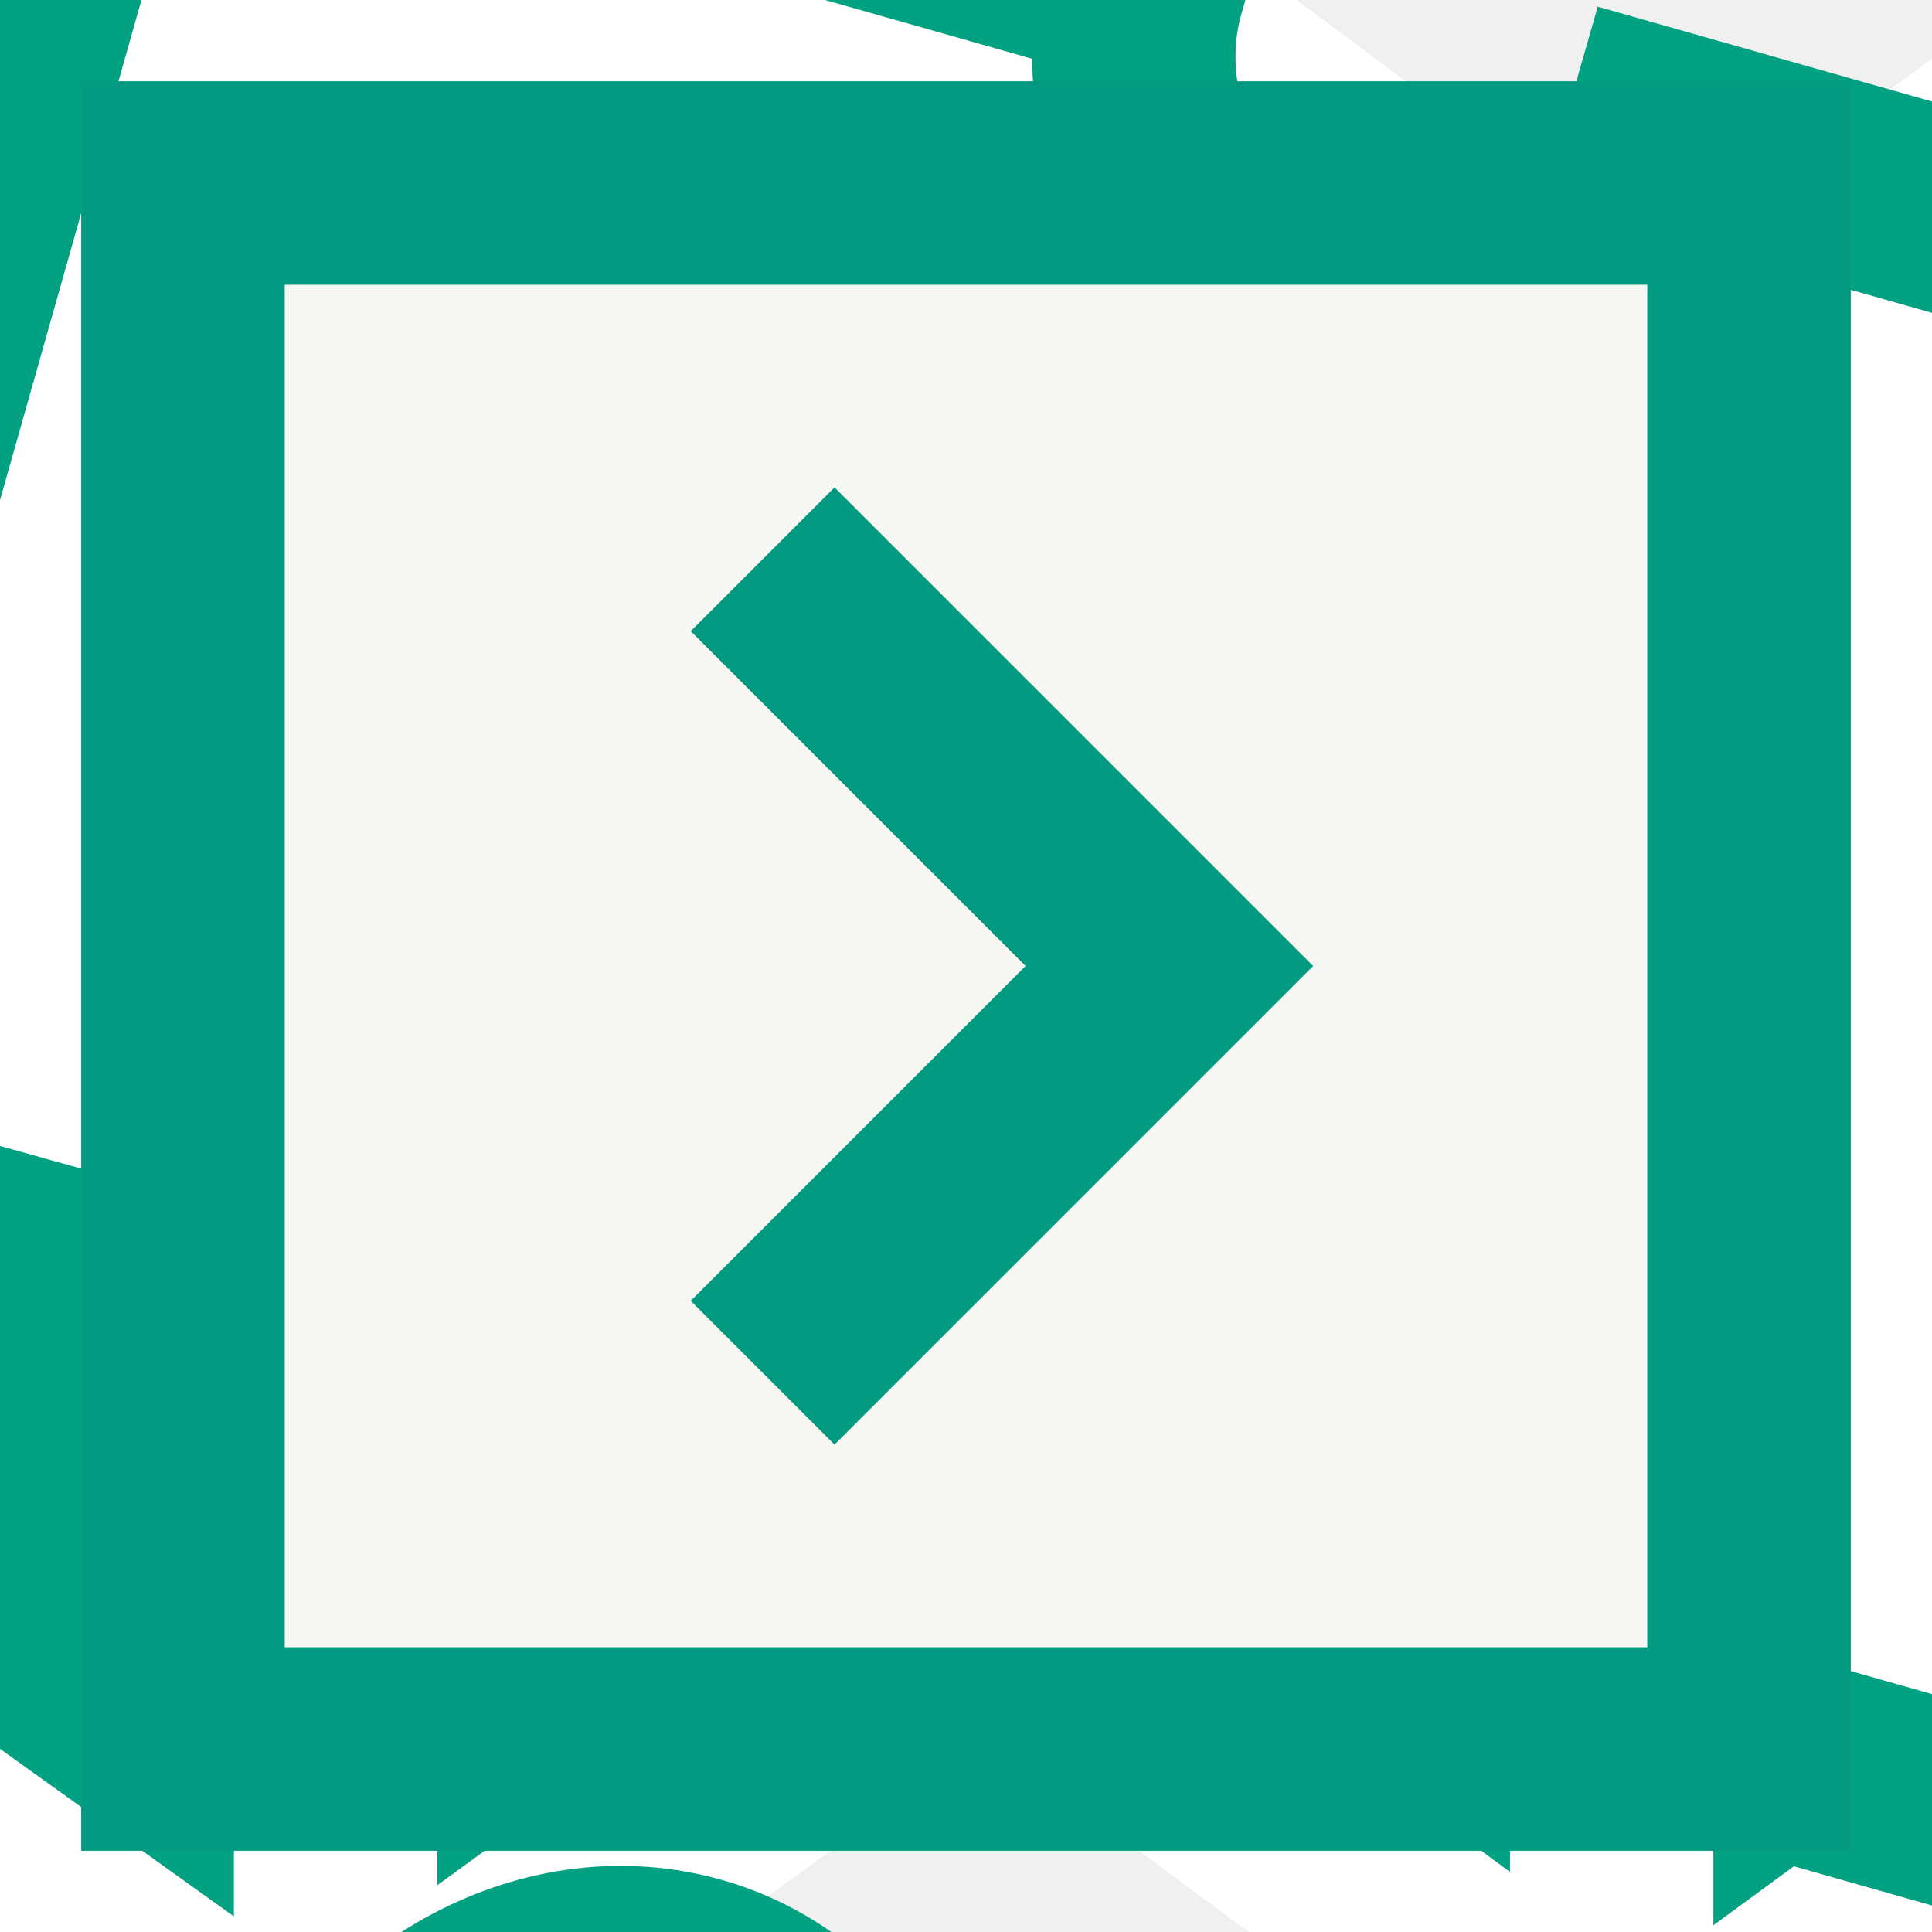
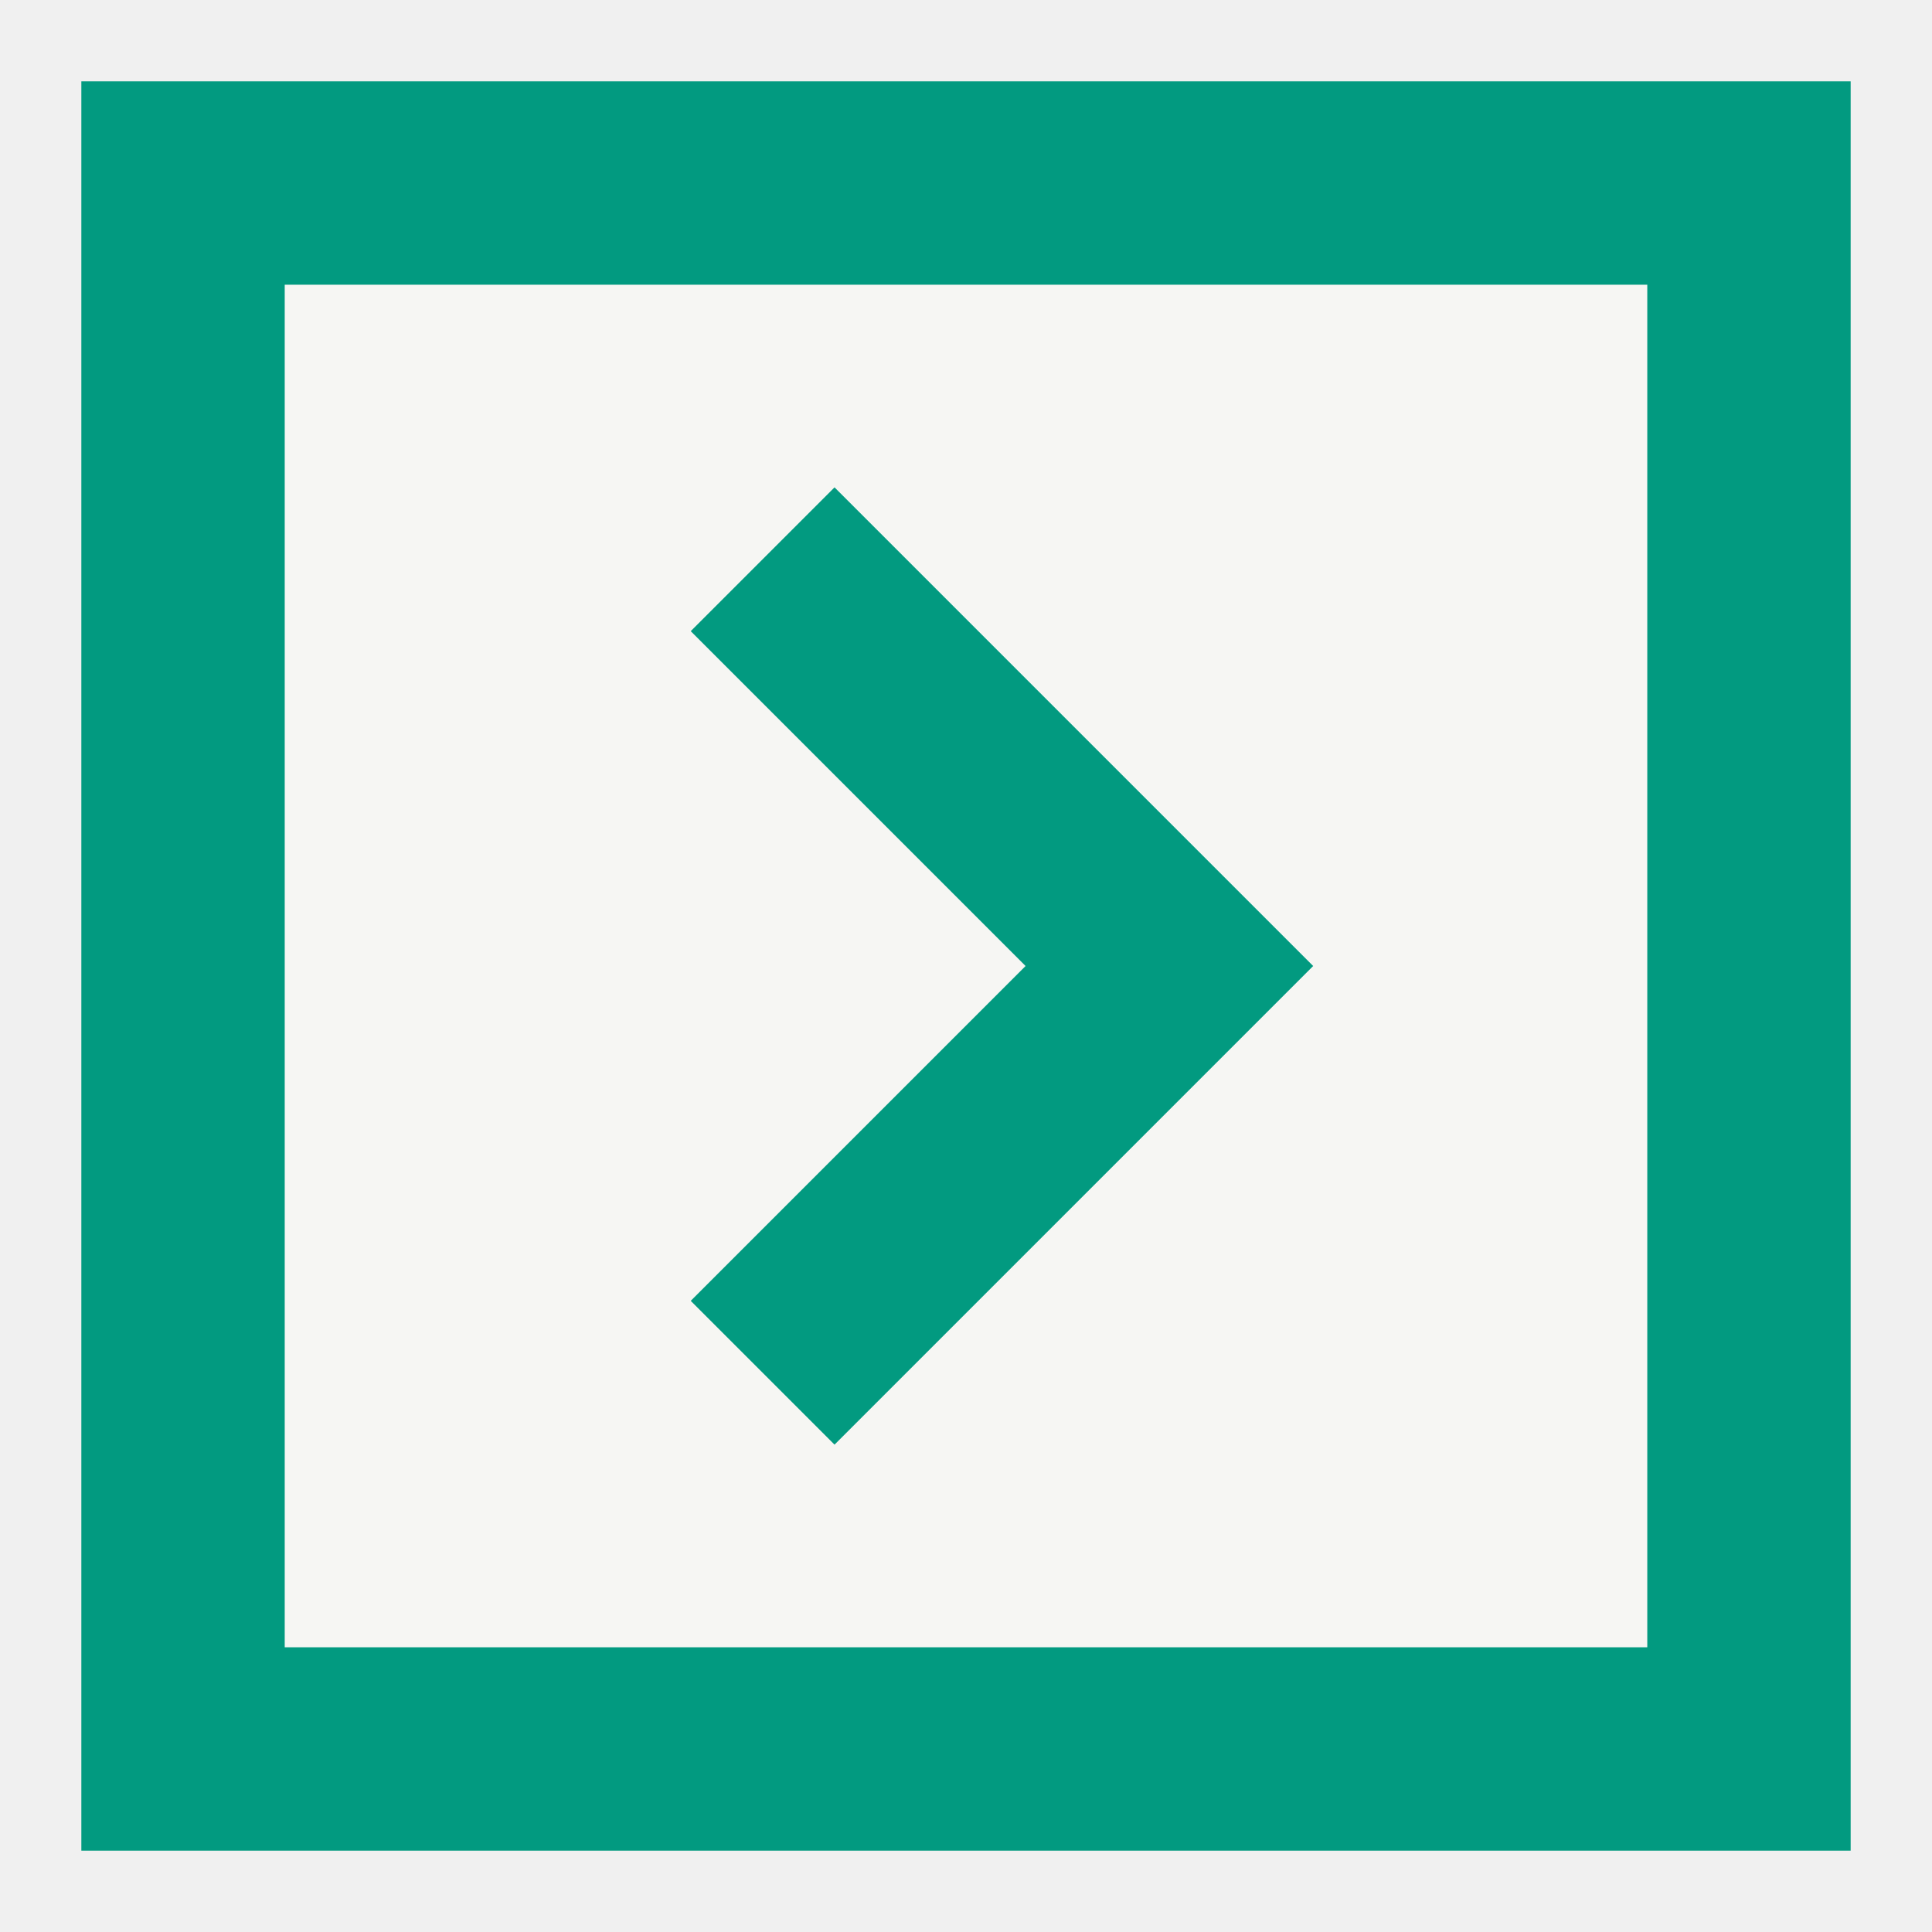
- <svg xmlns="http://www.w3.org/2000/svg" width="38" height="38" viewBox="0 0 38 38">
-   <style>.st0{display:none;} .st1{display:inline;} .st2{fill:#02A182;stroke:#FFFFFF;stroke-width:4;stroke-miterlimit:10;} .st3{filter:url(#Adobe_OpacityMaskFilter);} .st4{mask:url(#SVGID_1_);fill:none;stroke:#02A182;stroke-width:4;stroke-miterlimit:10;} .st5{fill:#FFFFFF;stroke:#02A182;stroke-width:4;stroke-miterlimit:10;} .st6{fill:#F6F6F3;stroke:#029A80;stroke-width:4;stroke-miterlimit:10;} .st7{fill:none;stroke:#029A80;stroke-width:4;stroke-miterlimit:10;}</style>
-   <g class="st0 st1" id="Layer_1">
-     <path class="st2" d="M19.6-1.9L6.2 7.7-7.2-1.9v33.6l13.4 9.6 13.2-9.6 13 9.6 13.1-9.6V-1.9l-13 9.6zM19.5 22.1V-2.2M6.6 41.6V17.3M31.7 41.6V17.3" />
-   </g>
-   <g class="st0 st1" id="Layer_2">
-     <defs>
-       <filter id="Adobe_OpacityMaskFilter" filterUnits="userSpaceOnUse" x="-16.9" y="12.6" width="55" height="33.4">
-         <feFlood result="back" flood-color="#fff" flood-opacity="1" />
-         <feBlend in="SourceGraphic" in2="back" />
-       </filter>
-     </defs>
-     <mask maskUnits="userSpaceOnUse" x="-16.9" y="12.6" width="55" height="33.4" id="SVGID_1_">
-       <path d="M-1.3 6.5L-6.6 24l50 13.6-.3-27.6z" class="st3" />
-     </mask>
-     <path class="st4" d="M38 43.7l-20.6.2c0-2.9-2.3-5.2-5.2-5.2-2.9 0-5.8 2.4-5.8 5.3h-21.3V12.6" />
-     <path class="st5" d="M22.5-.3c-.8 2.8.9 5.8 3.7 6.6 2.9.7 5.8-.9 6.6-3.7l20.1 5.7-8.2 29-20.1-5.7c.8-2.8-.9-5.8-3.7-6.6-2.8-.8-5.8.8-6.6 3.6L-5.8 23 2.4-6 22.5-.3z" />
-   </g>
-   <g class="st0 st1" id="Layer_3">
-     <path class="st6" d="M3.6 3.6h30.8v30.8H3.6z" />
-     <path class="st7" d="M22 27l-4.6-4.6L14 19l8-8" />
-   </g>
+ <svg xmlns="http://www.w3.org/2000/svg" id="Layer_1" width="38" height="38" viewBox="0 0 38 38">
  <g id="Layer_4">
-     <path class="st6" d="M3.6 3.6h30.8v30.8H3.6z" />
-     <path class="st7" d="M15 11l4.6 4.6L23 19l-8 8" />
+     <path fill="#F6F6F3" stroke="#029A80" stroke-width="4" stroke-miterlimit="10" d="M3.6 3.6h30.8v30.8H3.6z" />
+     <path fill="none" stroke="#029A80" stroke-width="4" stroke-miterlimit="10" d="M15 11l4.6 4.6L23 19l-8 8" />
  </g>
</svg>
